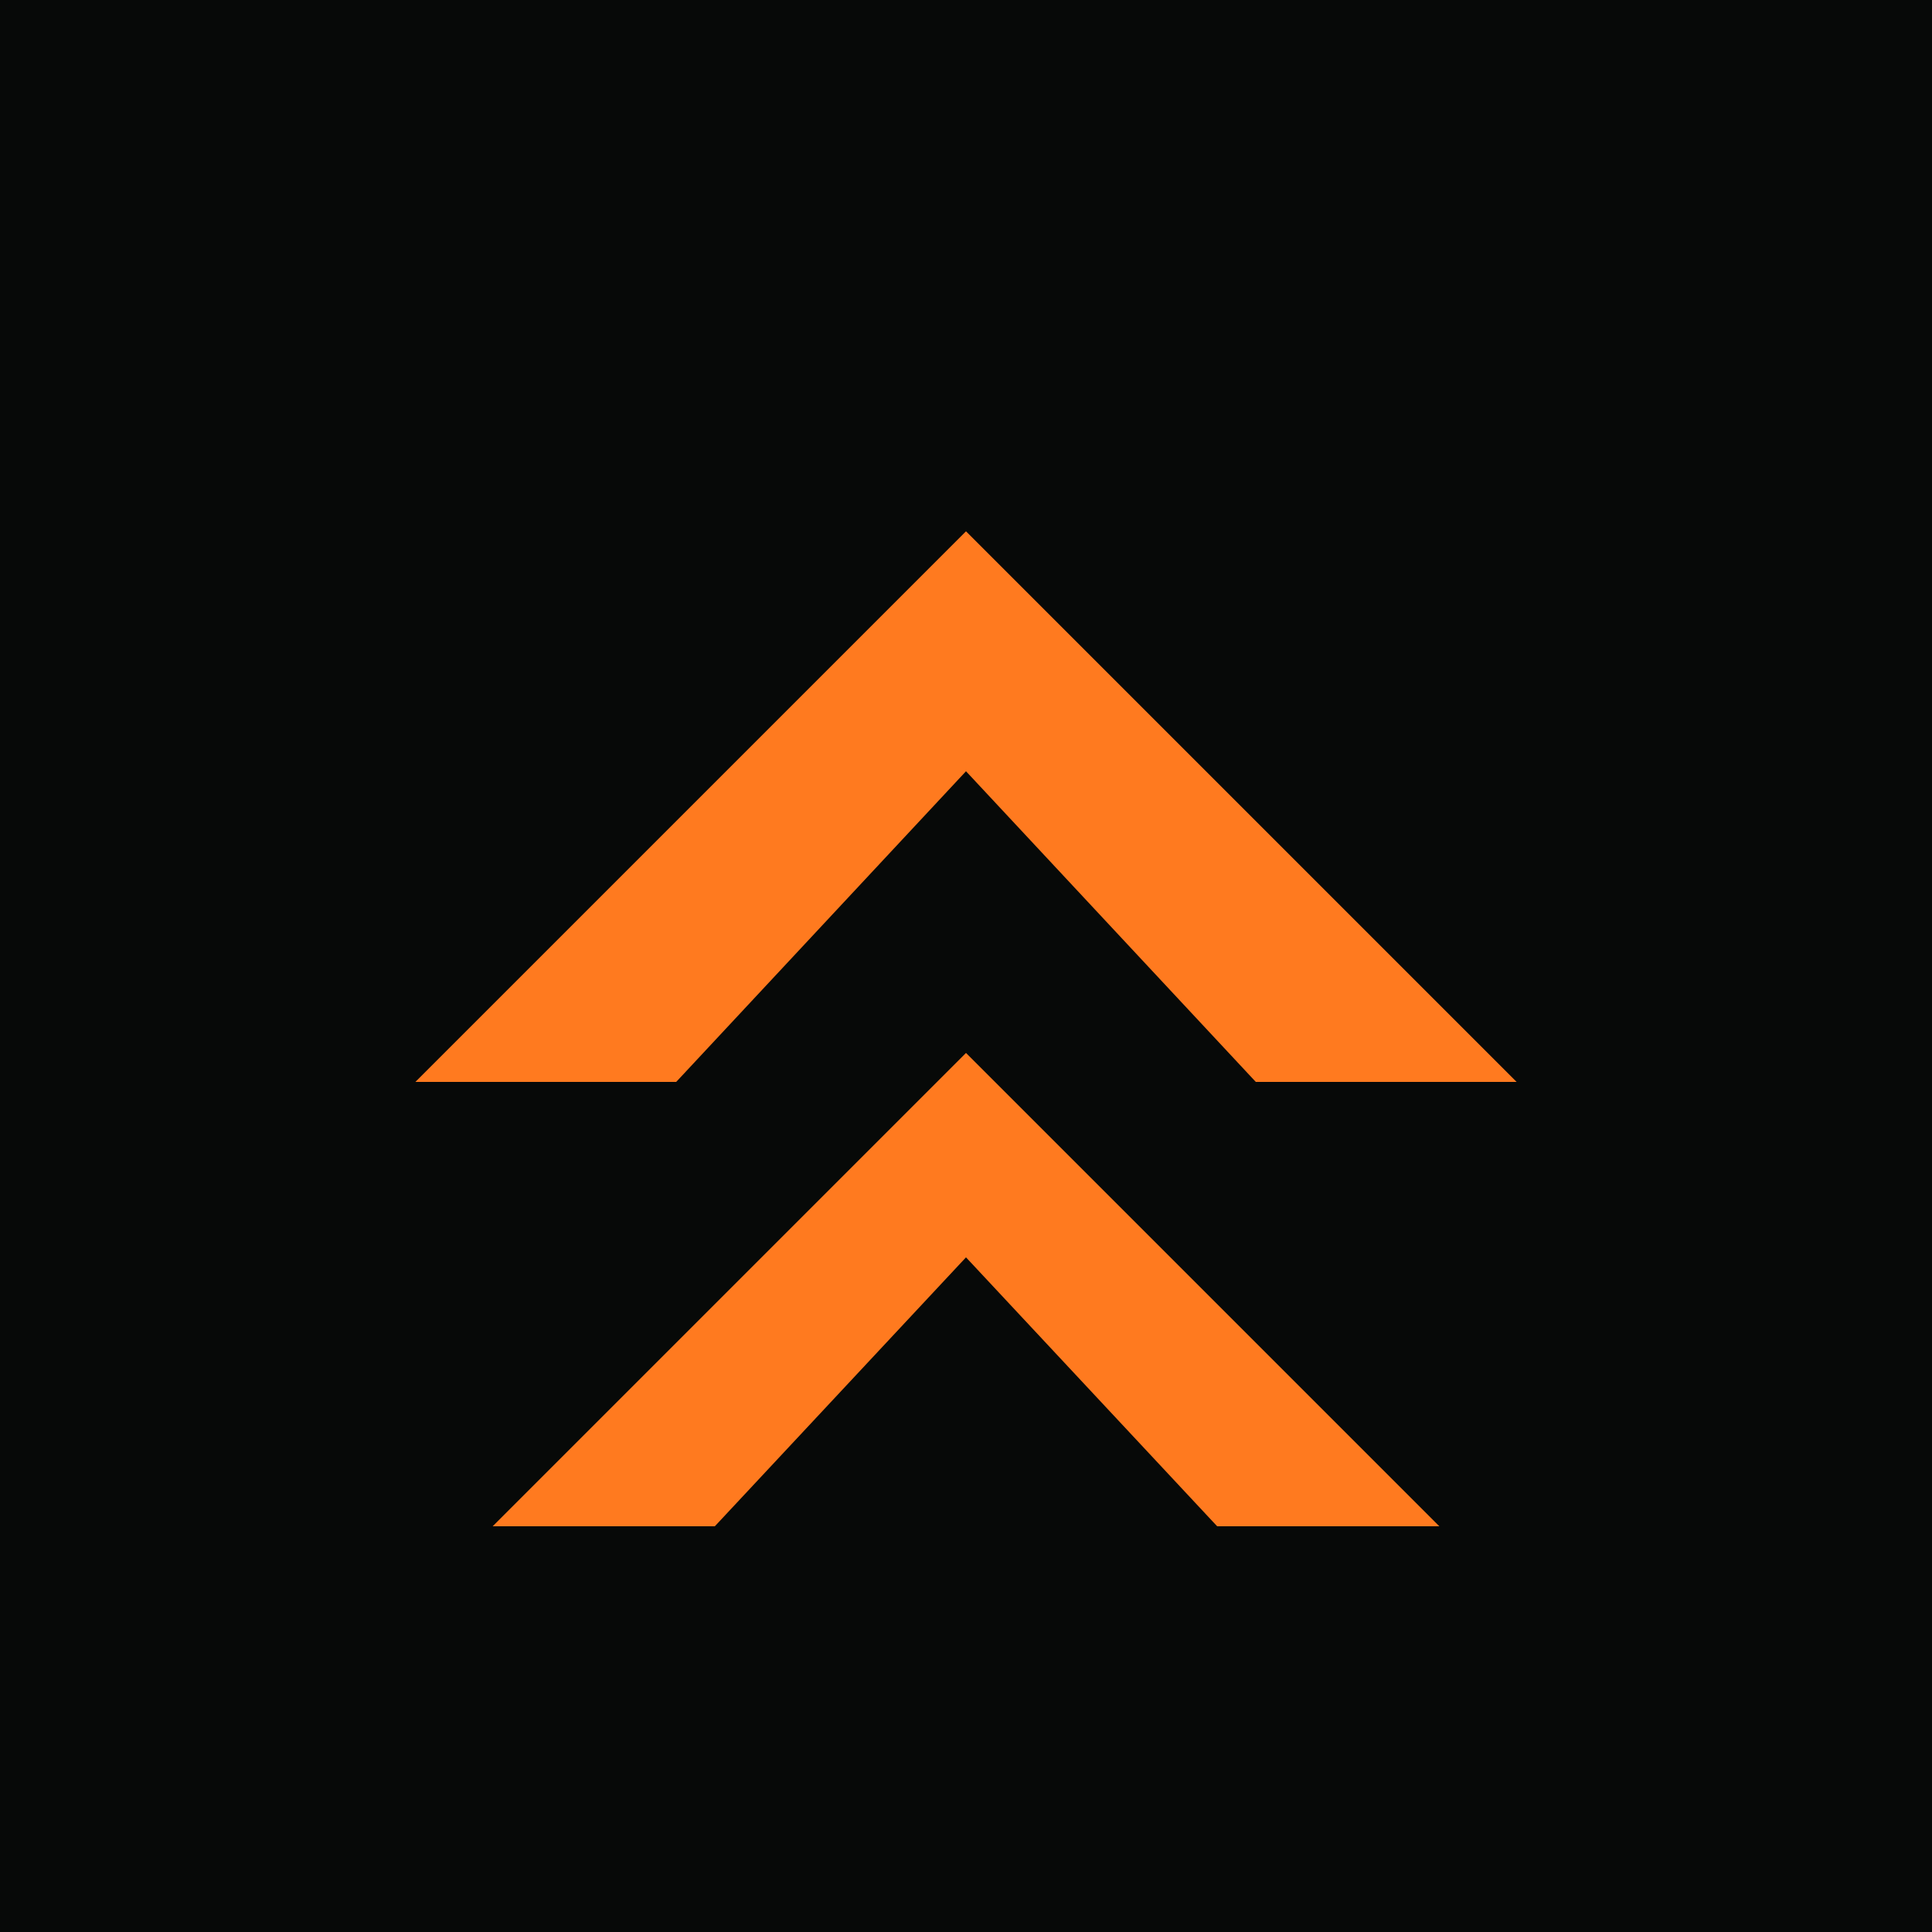
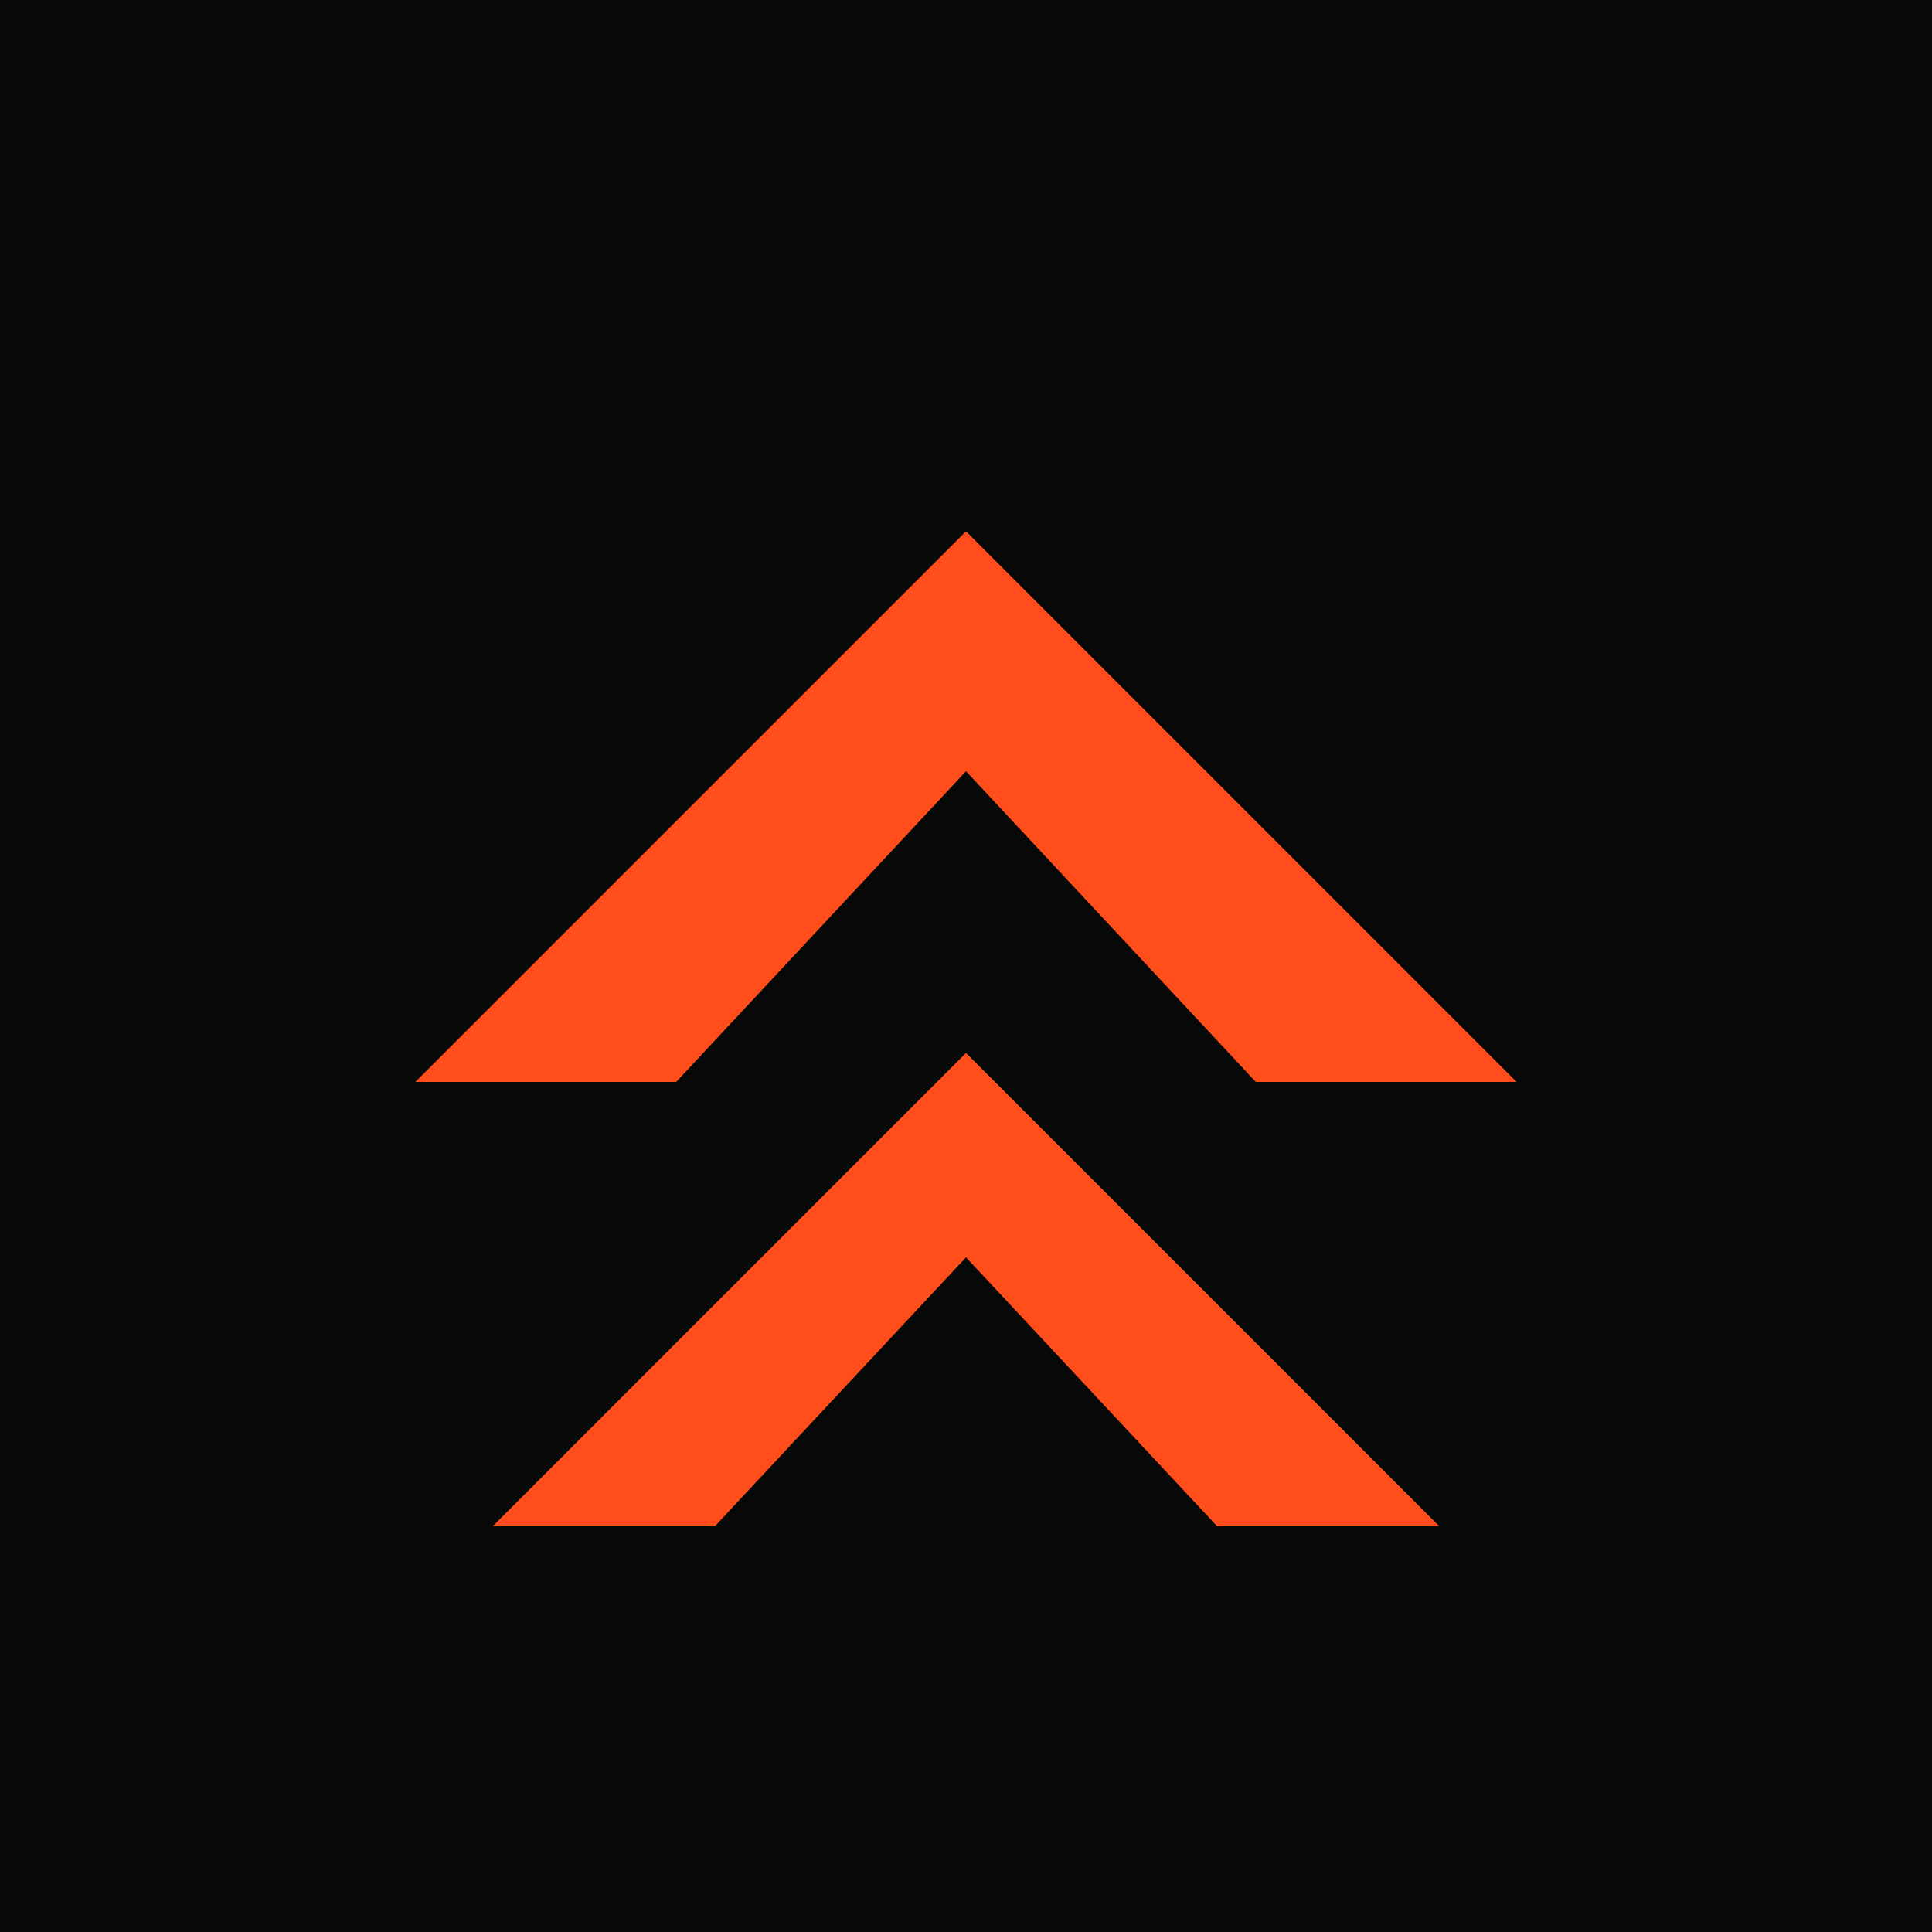
<svg xmlns="http://www.w3.org/2000/svg" viewBox="0 0 100 100" width="100" height="100" role="img" aria-label="Total Uplift">
  <rect width="100" height="100" fill="#070908" />
-   <path d="M50.00 54.50 L74.50 79.00 L63.00 79.00 L50.00 65.08 L37.00 79.00 L25.50 79.00 Z" fill="#FF7A1F" />
-   <path d="M50.00 27.50 L78.50 56.00 L65.00 56.00 L50.00 39.92 L35.00 56.00 L21.50 56.00 Z" fill="#FF7A1F" />
+   <path d="M50.00 54.50 L74.50 79.00 L63.00 79.00 L50.00 65.08 L37.00 79.00 L25.50 79.00 Z" fill="#FF4D1C" />
+   <path d="M50.00 27.50 L78.50 56.00 L65.00 56.00 L50.00 39.92 L35.00 56.00 L21.50 56.00 Z" fill="#FF4D1C" />
</svg>
